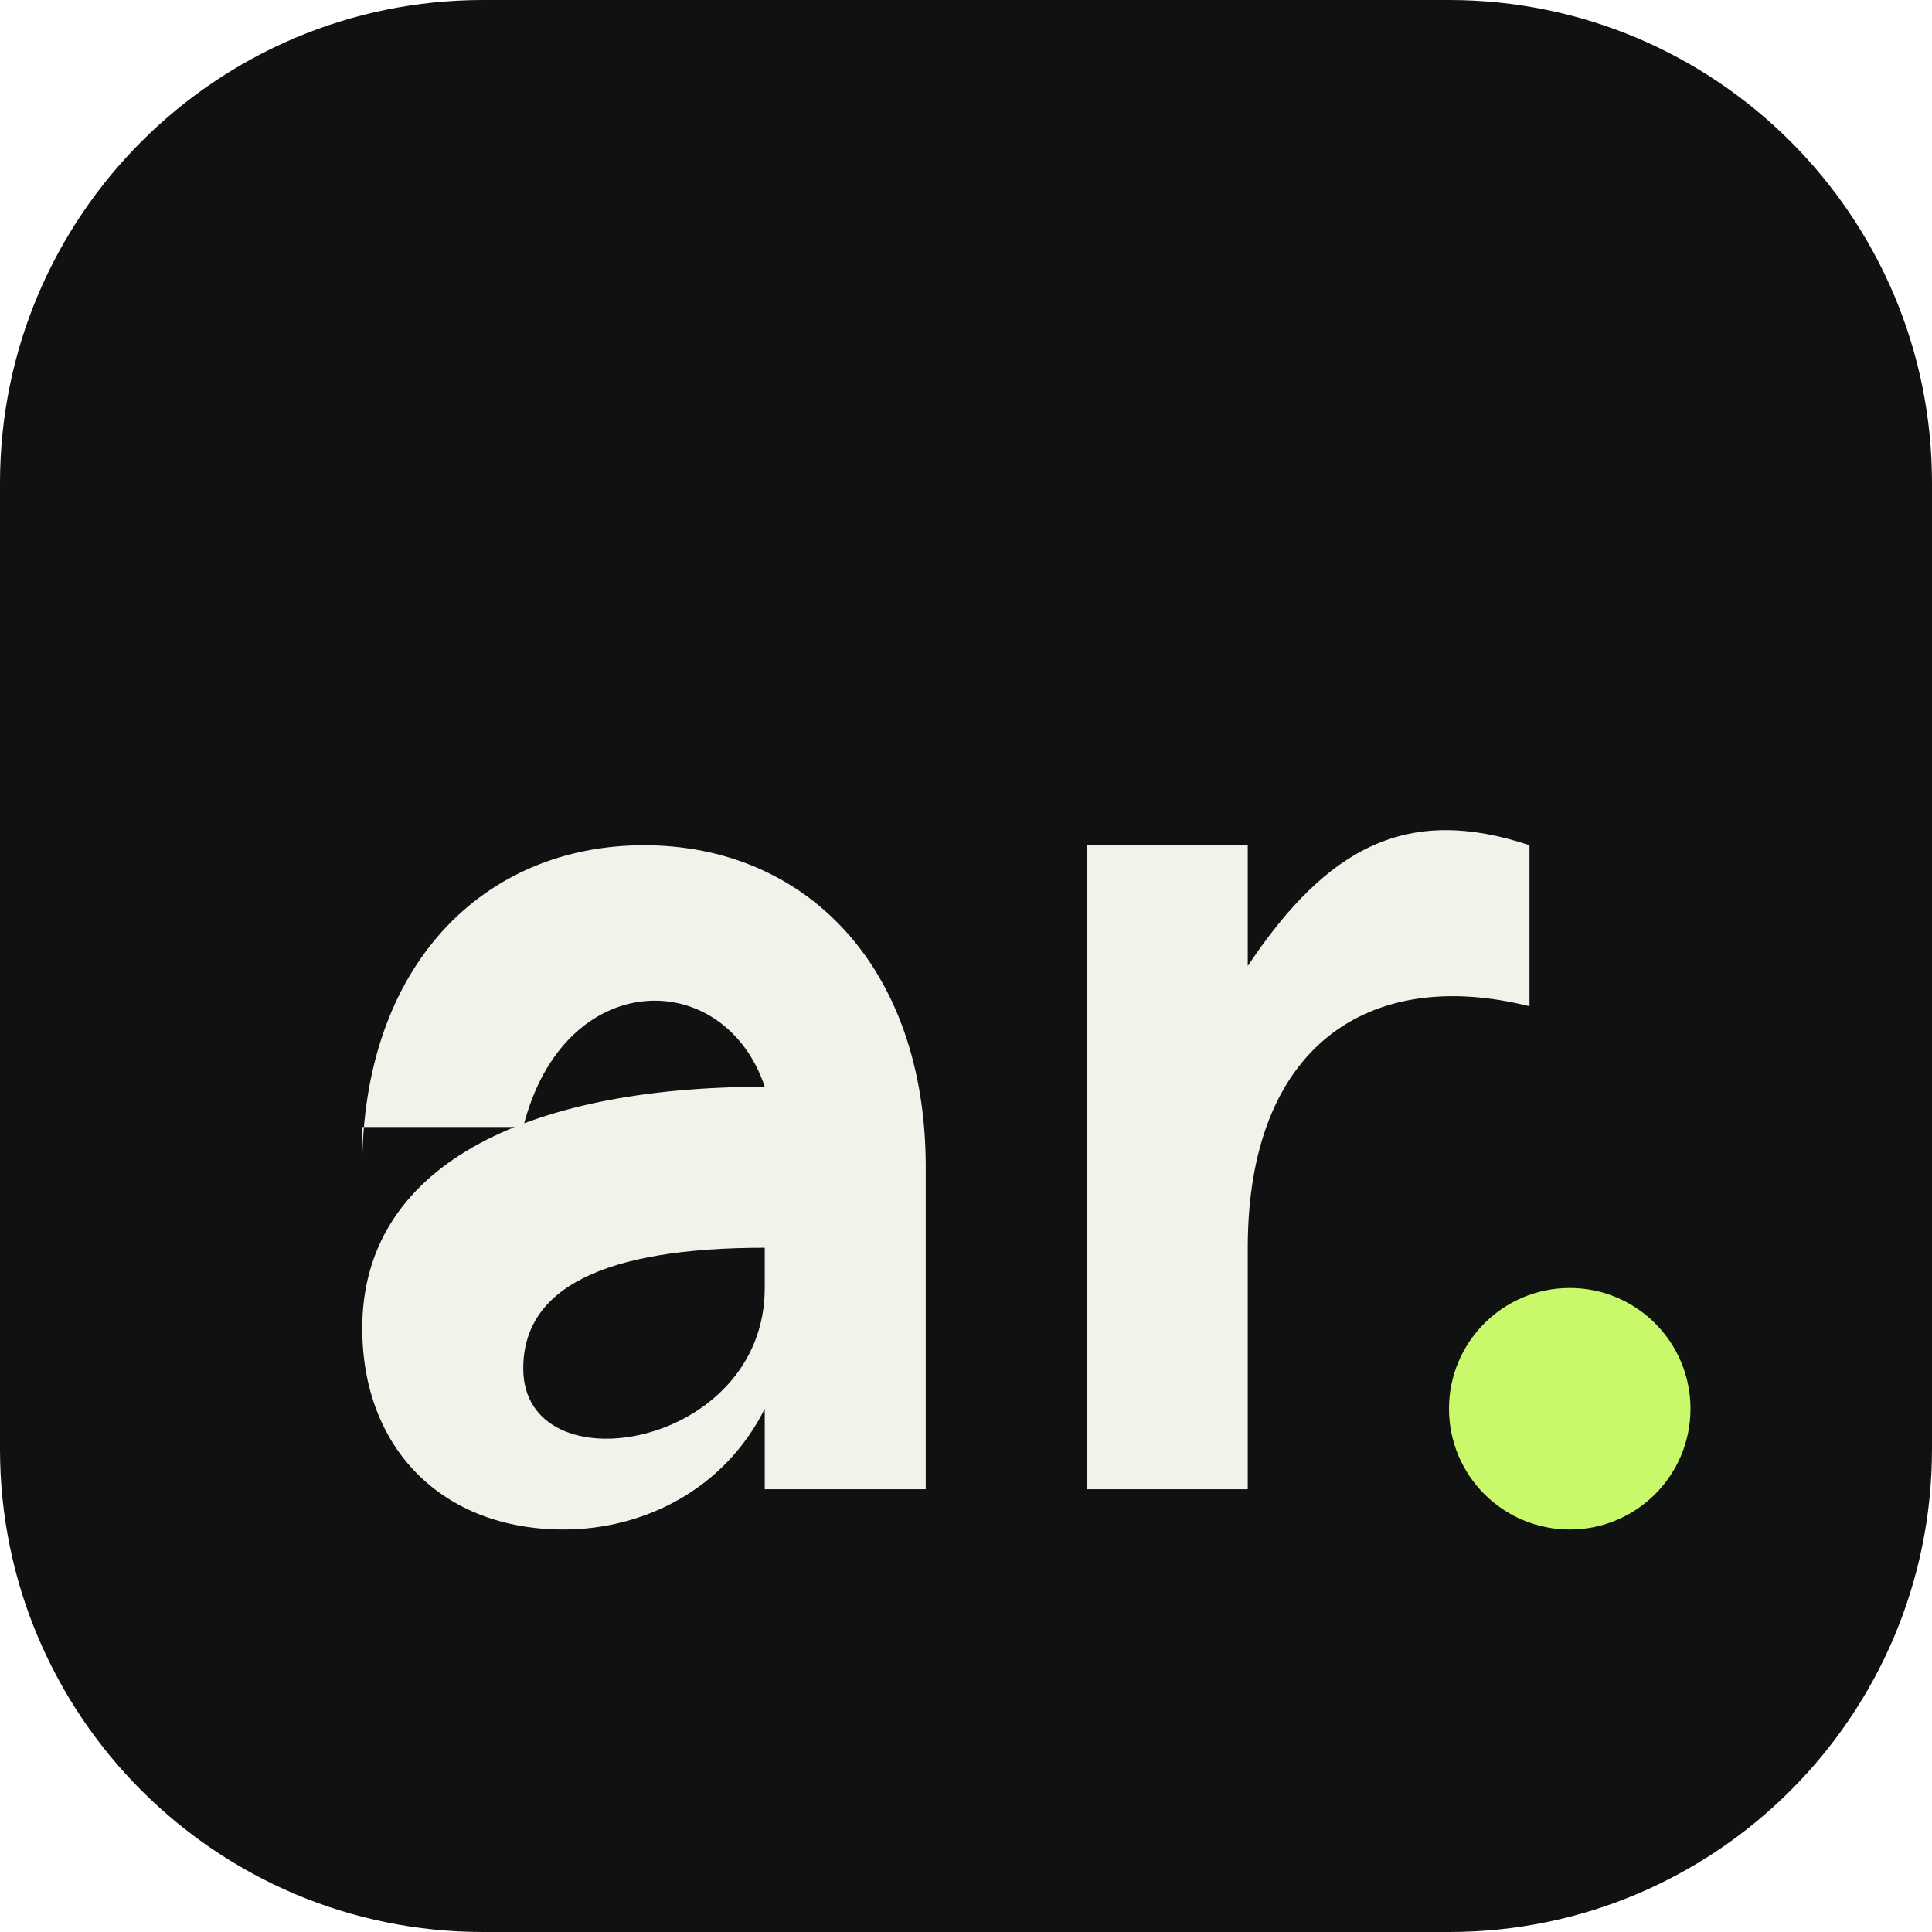
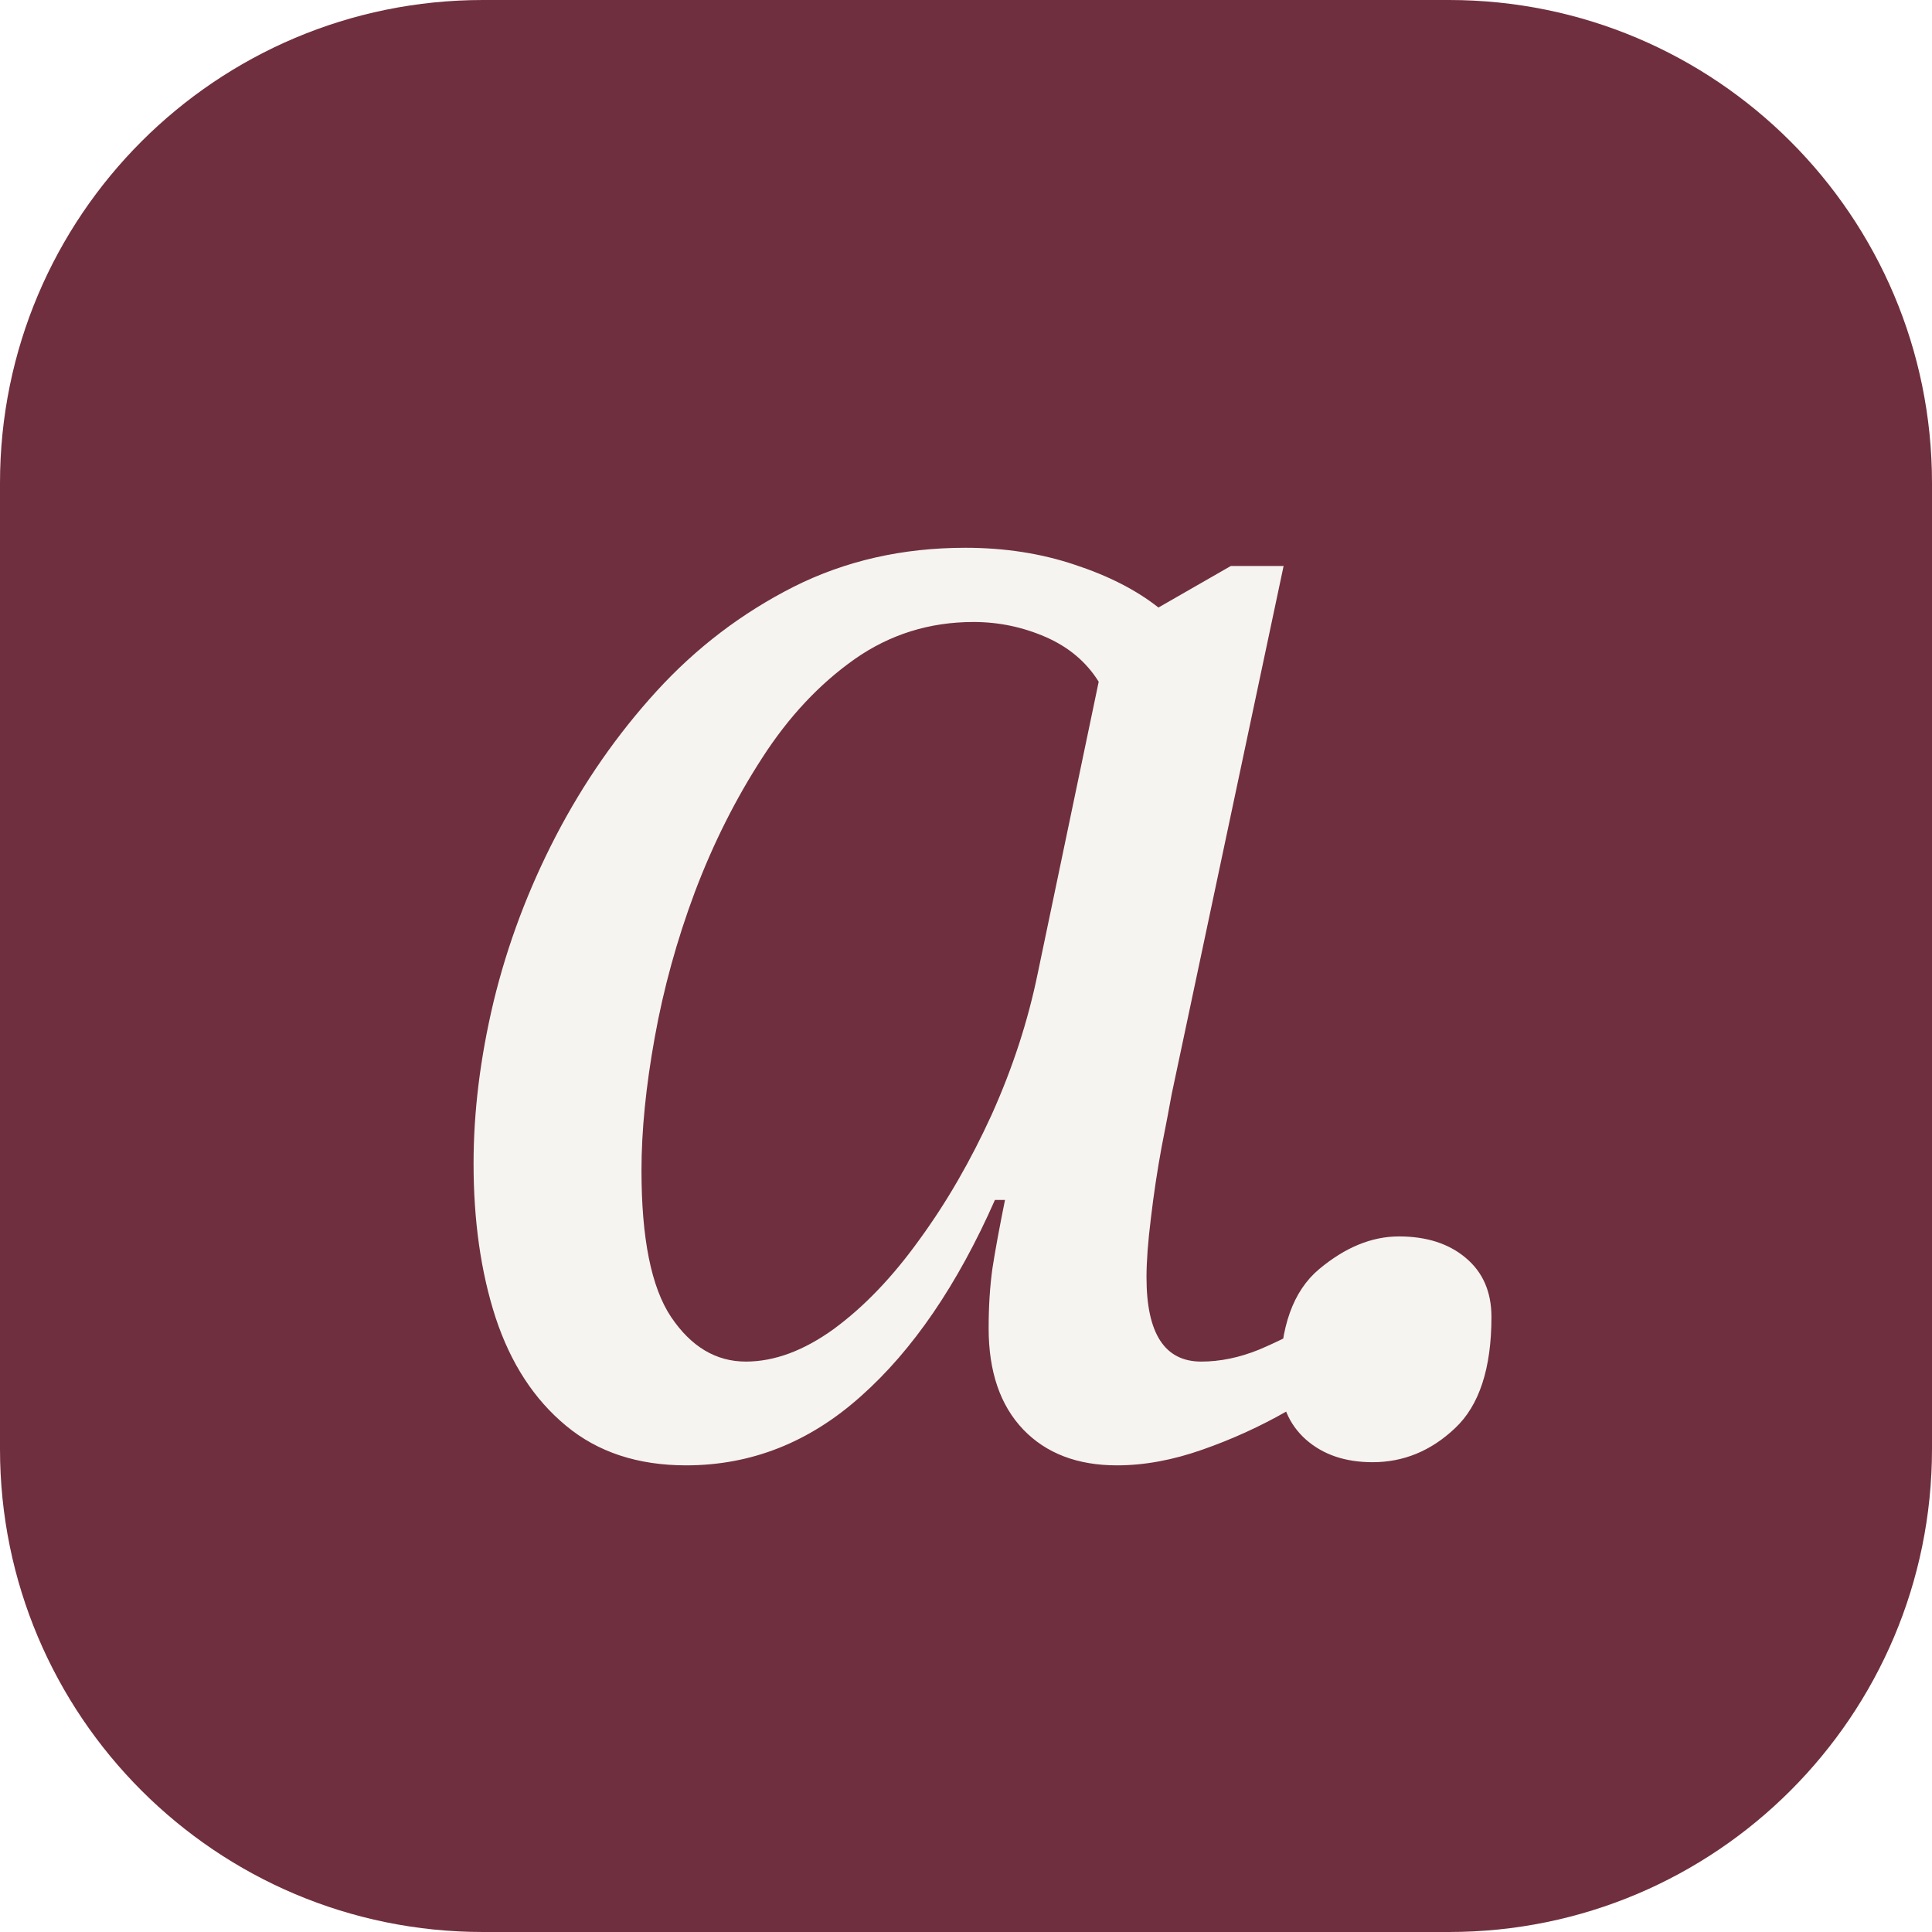
<svg xmlns="http://www.w3.org/2000/svg" viewBox="0 0 48 48">
-   <rect width="48" height="48" rx="12" fill="#101211" />
-   <path d="M9 29c0-5 3-8 7-8s7 3 7 8v8h-4v-2c-1 2-3 3-5 3-3 0-5-2-5-5 0-4 4-6 10-6-1-3-5-3-6 1H9Zm10 2c-4 0-6 1-6 3 0 3 6 2 6-2v-1Zm8-10h4v3c2-3 4-4 7-3v4c-4-1-7 1-7 6v6h-4V21Z" fill="#f1f3ea" />
-   <circle cx="39" cy="35" r="3" fill="#c9f86b" />
+   <rect width="48" height="48" rx="12" fill="#702f3e" />
+   <text x="10" y="36" font-family="Georgia,serif" font-size="41" font-style="italic" letter-spacing="-3" fill="#f5f4f1">a.</text>
</svg>
